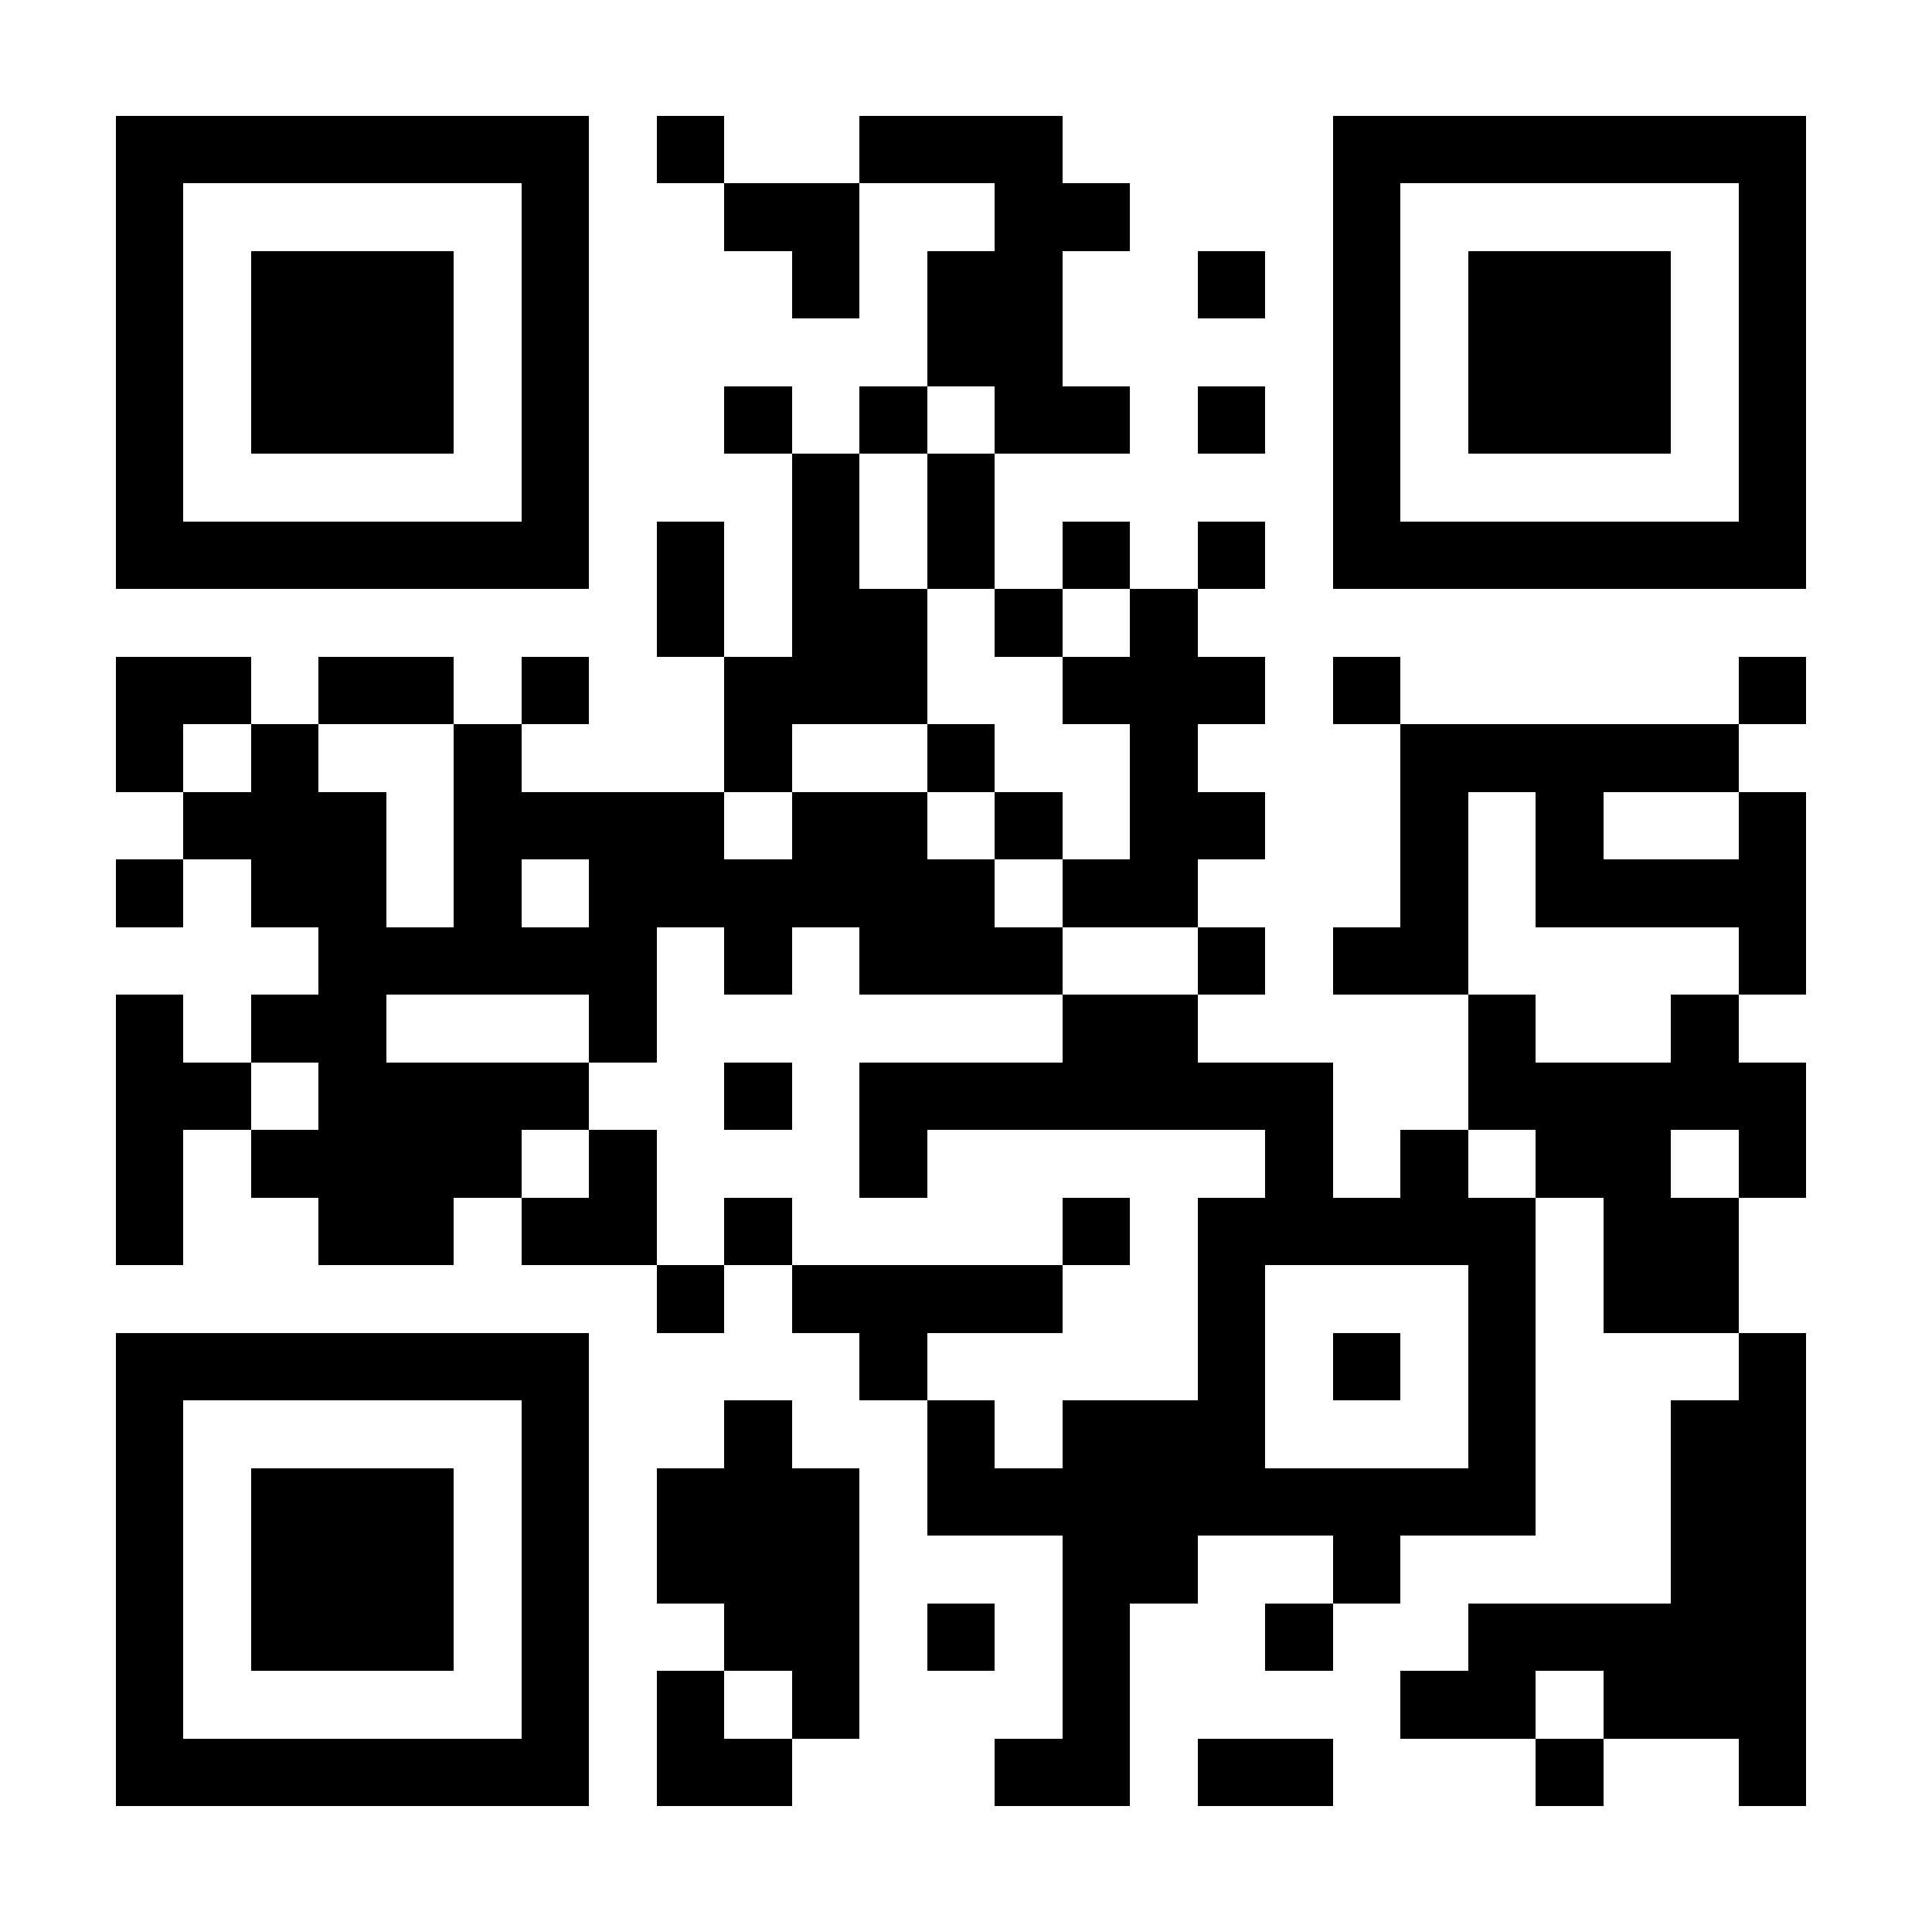
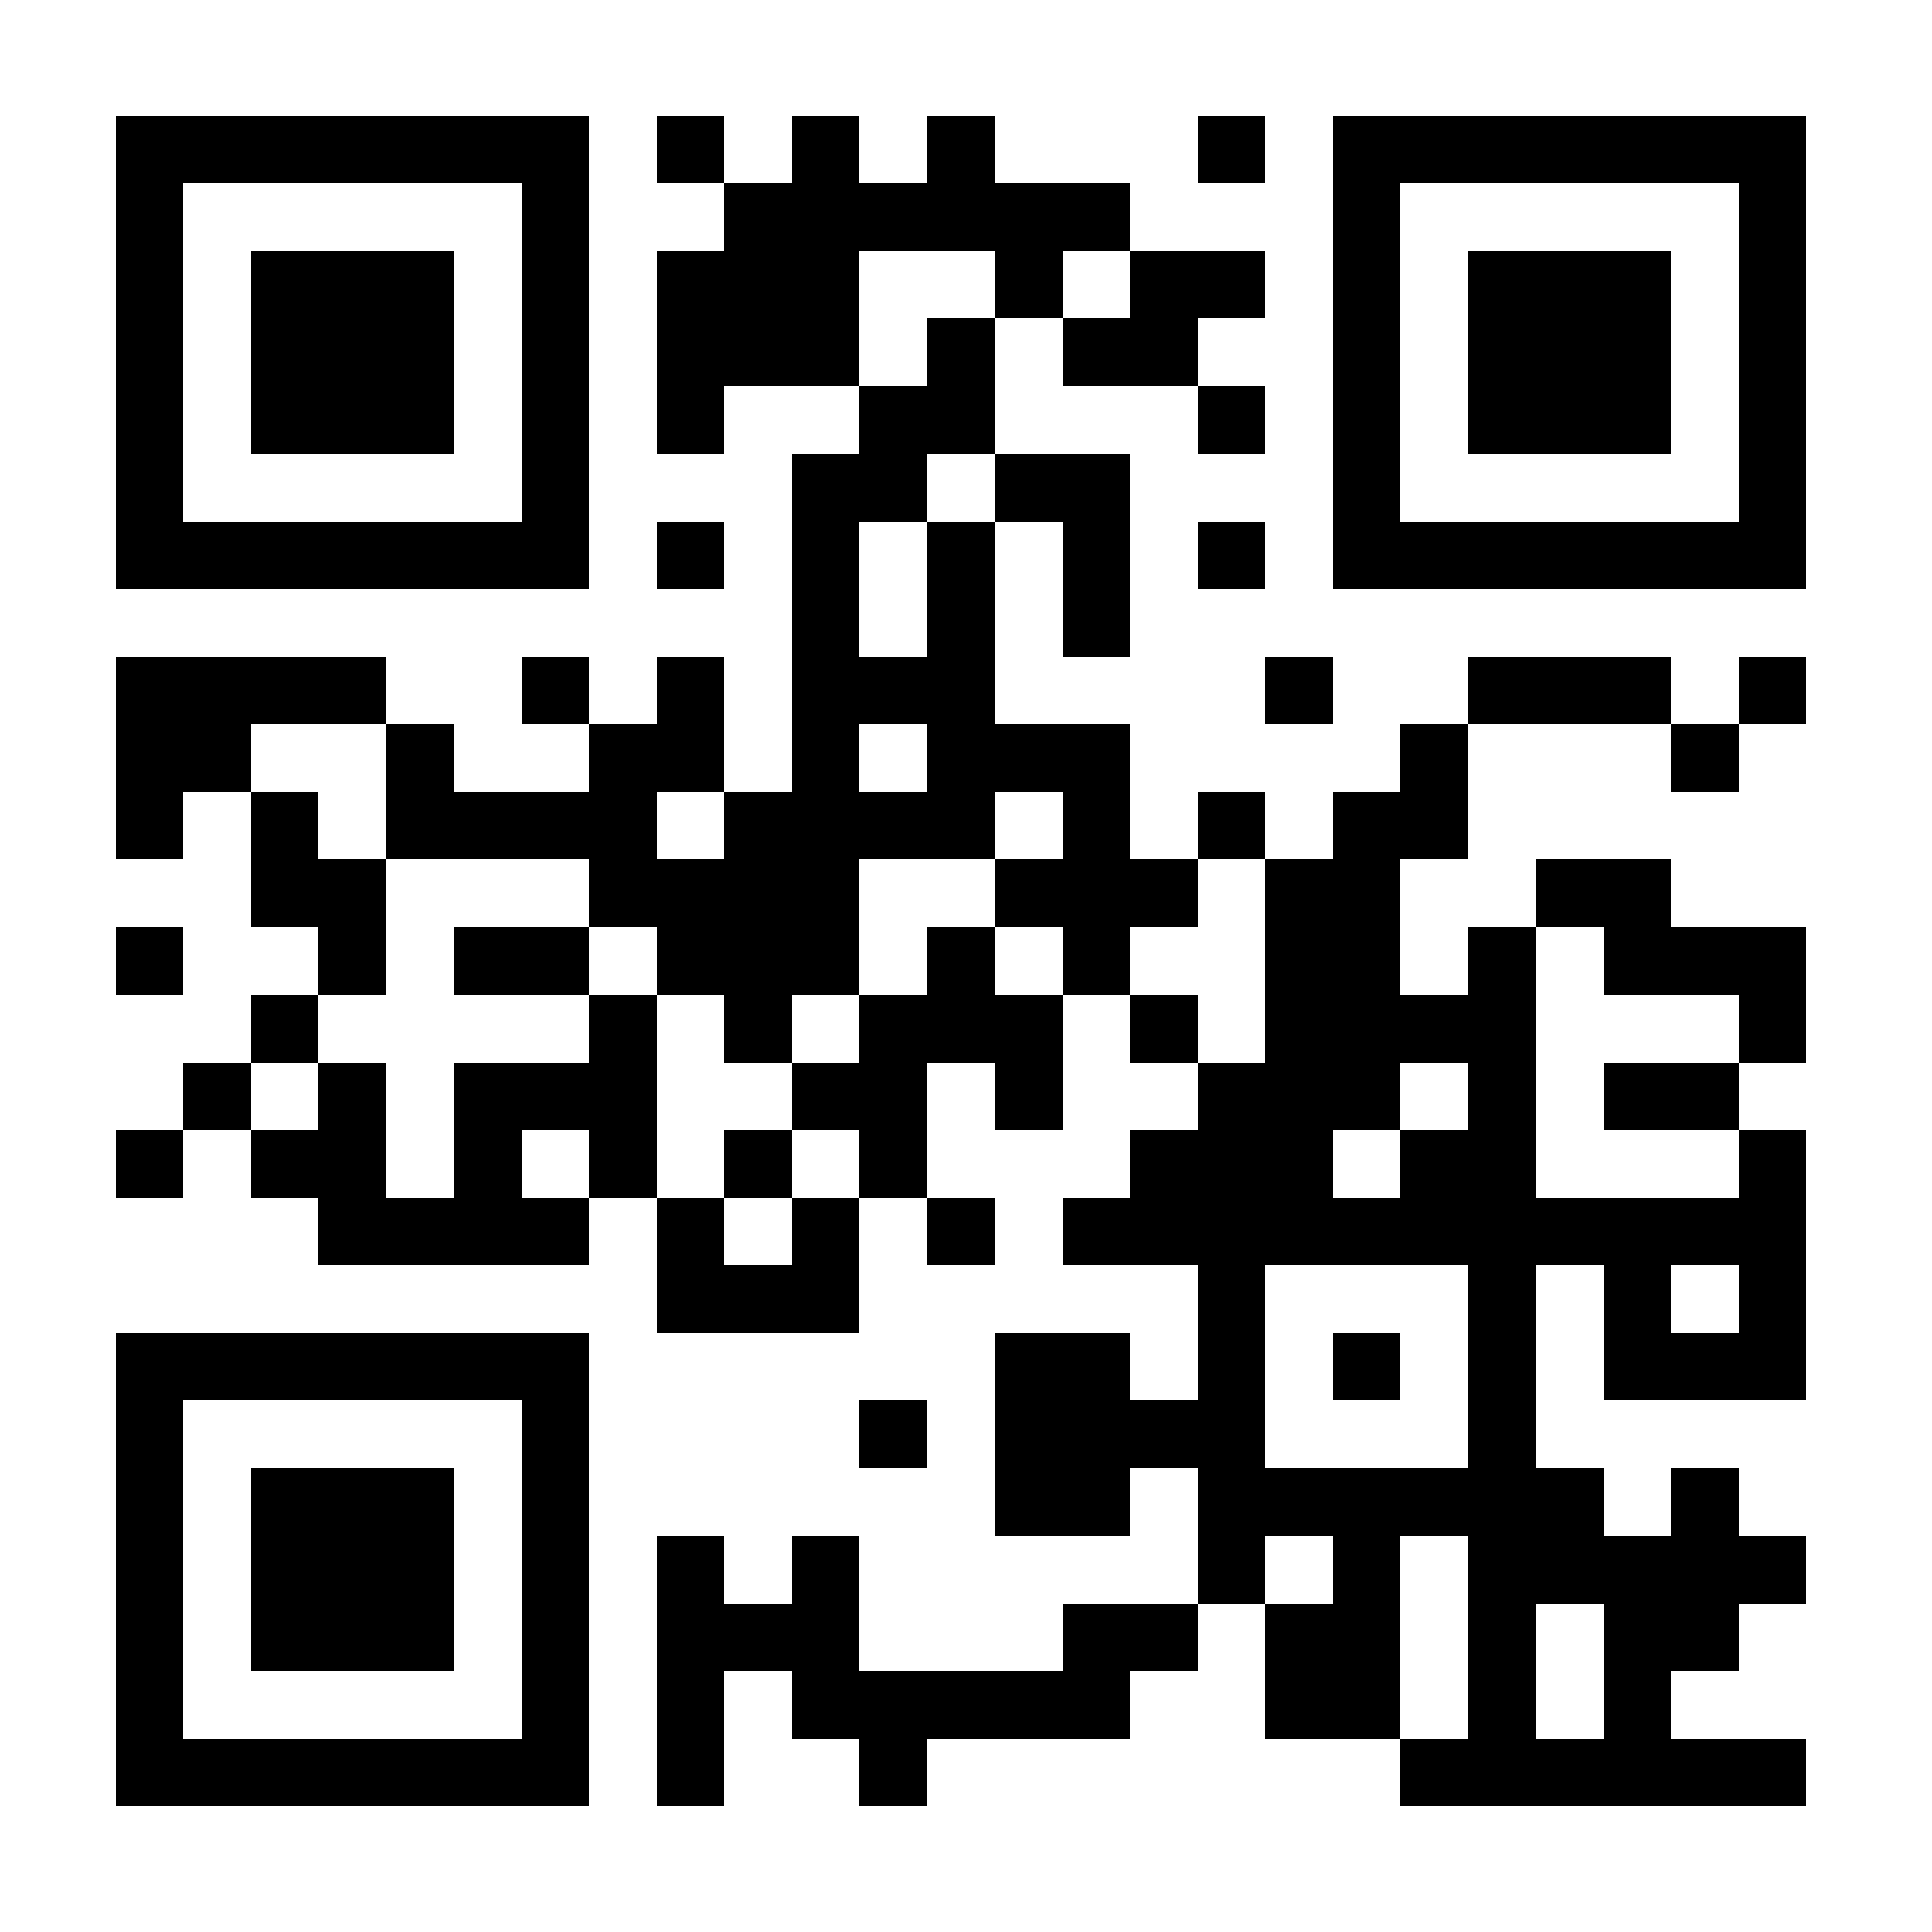
<svg xmlns="http://www.w3.org/2000/svg" version="1.1" baseProfile="tiny" width="200" height="200">
  <rect shape-rendering="optimizeSpeed" x="0" y="0" width="200" height="200" fill="white" />
  <rect shape-rendering="optimizeSpeed" x="12" y="12" width="7" height="7" fill="black" />
  <rect shape-rendering="optimizeSpeed" x="19" y="12" width="7" height="7" fill="black" />
  <rect shape-rendering="optimizeSpeed" x="26" y="12" width="7" height="7" fill="black" />
  <rect shape-rendering="optimizeSpeed" x="33" y="12" width="7" height="7" fill="black" />
  <rect shape-rendering="optimizeSpeed" x="40" y="12" width="7" height="7" fill="black" />
  <rect shape-rendering="optimizeSpeed" x="47" y="12" width="7" height="7" fill="black" />
  <rect shape-rendering="optimizeSpeed" x="54" y="12" width="7" height="7" fill="black" />
  <rect shape-rendering="optimizeSpeed" x="68" y="12" width="7" height="7" fill="black" />
-   <rect shape-rendering="optimizeSpeed" x="89" y="12" width="7" height="7" fill="black" />
+   <rect shape-rendering="optimizeSpeed" x="82" y="12" width="7" height="7" fill="black" />
  <rect shape-rendering="optimizeSpeed" x="96" y="12" width="7" height="7" fill="black" />
-   <rect shape-rendering="optimizeSpeed" x="103" y="12" width="7" height="7" fill="black" />
+   <rect shape-rendering="optimizeSpeed" x="124" y="12" width="7" height="7" fill="black" />
  <rect shape-rendering="optimizeSpeed" x="138" y="12" width="7" height="7" fill="black" />
  <rect shape-rendering="optimizeSpeed" x="145" y="12" width="7" height="7" fill="black" />
  <rect shape-rendering="optimizeSpeed" x="152" y="12" width="7" height="7" fill="black" />
  <rect shape-rendering="optimizeSpeed" x="159" y="12" width="7" height="7" fill="black" />
  <rect shape-rendering="optimizeSpeed" x="166" y="12" width="7" height="7" fill="black" />
  <rect shape-rendering="optimizeSpeed" x="173" y="12" width="7" height="7" fill="black" />
  <rect shape-rendering="optimizeSpeed" x="180" y="12" width="7" height="7" fill="black" />
  <rect shape-rendering="optimizeSpeed" x="12" y="19" width="7" height="7" fill="black" />
  <rect shape-rendering="optimizeSpeed" x="54" y="19" width="7" height="7" fill="black" />
  <rect shape-rendering="optimizeSpeed" x="75" y="19" width="7" height="7" fill="black" />
  <rect shape-rendering="optimizeSpeed" x="82" y="19" width="7" height="7" fill="black" />
+   <rect shape-rendering="optimizeSpeed" x="89" y="19" width="7" height="7" fill="black" />
+   <rect shape-rendering="optimizeSpeed" x="96" y="19" width="7" height="7" fill="black" />
  <rect shape-rendering="optimizeSpeed" x="103" y="19" width="7" height="7" fill="black" />
  <rect shape-rendering="optimizeSpeed" x="110" y="19" width="7" height="7" fill="black" />
  <rect shape-rendering="optimizeSpeed" x="138" y="19" width="7" height="7" fill="black" />
  <rect shape-rendering="optimizeSpeed" x="180" y="19" width="7" height="7" fill="black" />
  <rect shape-rendering="optimizeSpeed" x="12" y="26" width="7" height="7" fill="black" />
  <rect shape-rendering="optimizeSpeed" x="26" y="26" width="7" height="7" fill="black" />
  <rect shape-rendering="optimizeSpeed" x="33" y="26" width="7" height="7" fill="black" />
  <rect shape-rendering="optimizeSpeed" x="40" y="26" width="7" height="7" fill="black" />
  <rect shape-rendering="optimizeSpeed" x="54" y="26" width="7" height="7" fill="black" />
+   <rect shape-rendering="optimizeSpeed" x="68" y="26" width="7" height="7" fill="black" />
+   <rect shape-rendering="optimizeSpeed" x="75" y="26" width="7" height="7" fill="black" />
  <rect shape-rendering="optimizeSpeed" x="82" y="26" width="7" height="7" fill="black" />
-   <rect shape-rendering="optimizeSpeed" x="96" y="26" width="7" height="7" fill="black" />
  <rect shape-rendering="optimizeSpeed" x="103" y="26" width="7" height="7" fill="black" />
+   <rect shape-rendering="optimizeSpeed" x="117" y="26" width="7" height="7" fill="black" />
  <rect shape-rendering="optimizeSpeed" x="124" y="26" width="7" height="7" fill="black" />
  <rect shape-rendering="optimizeSpeed" x="138" y="26" width="7" height="7" fill="black" />
  <rect shape-rendering="optimizeSpeed" x="152" y="26" width="7" height="7" fill="black" />
  <rect shape-rendering="optimizeSpeed" x="159" y="26" width="7" height="7" fill="black" />
  <rect shape-rendering="optimizeSpeed" x="166" y="26" width="7" height="7" fill="black" />
  <rect shape-rendering="optimizeSpeed" x="180" y="26" width="7" height="7" fill="black" />
  <rect shape-rendering="optimizeSpeed" x="12" y="33" width="7" height="7" fill="black" />
  <rect shape-rendering="optimizeSpeed" x="26" y="33" width="7" height="7" fill="black" />
  <rect shape-rendering="optimizeSpeed" x="33" y="33" width="7" height="7" fill="black" />
  <rect shape-rendering="optimizeSpeed" x="40" y="33" width="7" height="7" fill="black" />
  <rect shape-rendering="optimizeSpeed" x="54" y="33" width="7" height="7" fill="black" />
+   <rect shape-rendering="optimizeSpeed" x="68" y="33" width="7" height="7" fill="black" />
+   <rect shape-rendering="optimizeSpeed" x="75" y="33" width="7" height="7" fill="black" />
+   <rect shape-rendering="optimizeSpeed" x="82" y="33" width="7" height="7" fill="black" />
  <rect shape-rendering="optimizeSpeed" x="96" y="33" width="7" height="7" fill="black" />
-   <rect shape-rendering="optimizeSpeed" x="103" y="33" width="7" height="7" fill="black" />
+   <rect shape-rendering="optimizeSpeed" x="110" y="33" width="7" height="7" fill="black" />
+   <rect shape-rendering="optimizeSpeed" x="117" y="33" width="7" height="7" fill="black" />
  <rect shape-rendering="optimizeSpeed" x="138" y="33" width="7" height="7" fill="black" />
  <rect shape-rendering="optimizeSpeed" x="152" y="33" width="7" height="7" fill="black" />
  <rect shape-rendering="optimizeSpeed" x="159" y="33" width="7" height="7" fill="black" />
  <rect shape-rendering="optimizeSpeed" x="166" y="33" width="7" height="7" fill="black" />
  <rect shape-rendering="optimizeSpeed" x="180" y="33" width="7" height="7" fill="black" />
  <rect shape-rendering="optimizeSpeed" x="12" y="40" width="7" height="7" fill="black" />
  <rect shape-rendering="optimizeSpeed" x="26" y="40" width="7" height="7" fill="black" />
  <rect shape-rendering="optimizeSpeed" x="33" y="40" width="7" height="7" fill="black" />
  <rect shape-rendering="optimizeSpeed" x="40" y="40" width="7" height="7" fill="black" />
  <rect shape-rendering="optimizeSpeed" x="54" y="40" width="7" height="7" fill="black" />
-   <rect shape-rendering="optimizeSpeed" x="75" y="40" width="7" height="7" fill="black" />
+   <rect shape-rendering="optimizeSpeed" x="68" y="40" width="7" height="7" fill="black" />
  <rect shape-rendering="optimizeSpeed" x="89" y="40" width="7" height="7" fill="black" />
-   <rect shape-rendering="optimizeSpeed" x="103" y="40" width="7" height="7" fill="black" />
-   <rect shape-rendering="optimizeSpeed" x="110" y="40" width="7" height="7" fill="black" />
+   <rect shape-rendering="optimizeSpeed" x="96" y="40" width="7" height="7" fill="black" />
  <rect shape-rendering="optimizeSpeed" x="124" y="40" width="7" height="7" fill="black" />
  <rect shape-rendering="optimizeSpeed" x="138" y="40" width="7" height="7" fill="black" />
  <rect shape-rendering="optimizeSpeed" x="152" y="40" width="7" height="7" fill="black" />
  <rect shape-rendering="optimizeSpeed" x="159" y="40" width="7" height="7" fill="black" />
  <rect shape-rendering="optimizeSpeed" x="166" y="40" width="7" height="7" fill="black" />
  <rect shape-rendering="optimizeSpeed" x="180" y="40" width="7" height="7" fill="black" />
  <rect shape-rendering="optimizeSpeed" x="12" y="47" width="7" height="7" fill="black" />
  <rect shape-rendering="optimizeSpeed" x="54" y="47" width="7" height="7" fill="black" />
  <rect shape-rendering="optimizeSpeed" x="82" y="47" width="7" height="7" fill="black" />
-   <rect shape-rendering="optimizeSpeed" x="96" y="47" width="7" height="7" fill="black" />
+   <rect shape-rendering="optimizeSpeed" x="89" y="47" width="7" height="7" fill="black" />
+   <rect shape-rendering="optimizeSpeed" x="103" y="47" width="7" height="7" fill="black" />
+   <rect shape-rendering="optimizeSpeed" x="110" y="47" width="7" height="7" fill="black" />
  <rect shape-rendering="optimizeSpeed" x="138" y="47" width="7" height="7" fill="black" />
  <rect shape-rendering="optimizeSpeed" x="180" y="47" width="7" height="7" fill="black" />
  <rect shape-rendering="optimizeSpeed" x="12" y="54" width="7" height="7" fill="black" />
  <rect shape-rendering="optimizeSpeed" x="19" y="54" width="7" height="7" fill="black" />
  <rect shape-rendering="optimizeSpeed" x="26" y="54" width="7" height="7" fill="black" />
  <rect shape-rendering="optimizeSpeed" x="33" y="54" width="7" height="7" fill="black" />
  <rect shape-rendering="optimizeSpeed" x="40" y="54" width="7" height="7" fill="black" />
  <rect shape-rendering="optimizeSpeed" x="47" y="54" width="7" height="7" fill="black" />
  <rect shape-rendering="optimizeSpeed" x="54" y="54" width="7" height="7" fill="black" />
  <rect shape-rendering="optimizeSpeed" x="68" y="54" width="7" height="7" fill="black" />
  <rect shape-rendering="optimizeSpeed" x="82" y="54" width="7" height="7" fill="black" />
  <rect shape-rendering="optimizeSpeed" x="96" y="54" width="7" height="7" fill="black" />
  <rect shape-rendering="optimizeSpeed" x="110" y="54" width="7" height="7" fill="black" />
  <rect shape-rendering="optimizeSpeed" x="124" y="54" width="7" height="7" fill="black" />
  <rect shape-rendering="optimizeSpeed" x="138" y="54" width="7" height="7" fill="black" />
  <rect shape-rendering="optimizeSpeed" x="145" y="54" width="7" height="7" fill="black" />
  <rect shape-rendering="optimizeSpeed" x="152" y="54" width="7" height="7" fill="black" />
  <rect shape-rendering="optimizeSpeed" x="159" y="54" width="7" height="7" fill="black" />
  <rect shape-rendering="optimizeSpeed" x="166" y="54" width="7" height="7" fill="black" />
  <rect shape-rendering="optimizeSpeed" x="173" y="54" width="7" height="7" fill="black" />
  <rect shape-rendering="optimizeSpeed" x="180" y="54" width="7" height="7" fill="black" />
-   <rect shape-rendering="optimizeSpeed" x="68" y="61" width="7" height="7" fill="black" />
  <rect shape-rendering="optimizeSpeed" x="82" y="61" width="7" height="7" fill="black" />
-   <rect shape-rendering="optimizeSpeed" x="89" y="61" width="7" height="7" fill="black" />
-   <rect shape-rendering="optimizeSpeed" x="103" y="61" width="7" height="7" fill="black" />
-   <rect shape-rendering="optimizeSpeed" x="117" y="61" width="7" height="7" fill="black" />
+   <rect shape-rendering="optimizeSpeed" x="96" y="61" width="7" height="7" fill="black" />
+   <rect shape-rendering="optimizeSpeed" x="110" y="61" width="7" height="7" fill="black" />
  <rect shape-rendering="optimizeSpeed" x="12" y="68" width="7" height="7" fill="black" />
  <rect shape-rendering="optimizeSpeed" x="19" y="68" width="7" height="7" fill="black" />
+   <rect shape-rendering="optimizeSpeed" x="26" y="68" width="7" height="7" fill="black" />
  <rect shape-rendering="optimizeSpeed" x="33" y="68" width="7" height="7" fill="black" />
-   <rect shape-rendering="optimizeSpeed" x="40" y="68" width="7" height="7" fill="black" />
  <rect shape-rendering="optimizeSpeed" x="54" y="68" width="7" height="7" fill="black" />
-   <rect shape-rendering="optimizeSpeed" x="75" y="68" width="7" height="7" fill="black" />
+   <rect shape-rendering="optimizeSpeed" x="68" y="68" width="7" height="7" fill="black" />
  <rect shape-rendering="optimizeSpeed" x="82" y="68" width="7" height="7" fill="black" />
  <rect shape-rendering="optimizeSpeed" x="89" y="68" width="7" height="7" fill="black" />
-   <rect shape-rendering="optimizeSpeed" x="110" y="68" width="7" height="7" fill="black" />
-   <rect shape-rendering="optimizeSpeed" x="117" y="68" width="7" height="7" fill="black" />
-   <rect shape-rendering="optimizeSpeed" x="124" y="68" width="7" height="7" fill="black" />
-   <rect shape-rendering="optimizeSpeed" x="138" y="68" width="7" height="7" fill="black" />
+   <rect shape-rendering="optimizeSpeed" x="96" y="68" width="7" height="7" fill="black" />
+   <rect shape-rendering="optimizeSpeed" x="131" y="68" width="7" height="7" fill="black" />
+   <rect shape-rendering="optimizeSpeed" x="152" y="68" width="7" height="7" fill="black" />
+   <rect shape-rendering="optimizeSpeed" x="159" y="68" width="7" height="7" fill="black" />
+   <rect shape-rendering="optimizeSpeed" x="166" y="68" width="7" height="7" fill="black" />
  <rect shape-rendering="optimizeSpeed" x="180" y="68" width="7" height="7" fill="black" />
  <rect shape-rendering="optimizeSpeed" x="12" y="75" width="7" height="7" fill="black" />
-   <rect shape-rendering="optimizeSpeed" x="26" y="75" width="7" height="7" fill="black" />
-   <rect shape-rendering="optimizeSpeed" x="47" y="75" width="7" height="7" fill="black" />
-   <rect shape-rendering="optimizeSpeed" x="75" y="75" width="7" height="7" fill="black" />
+   <rect shape-rendering="optimizeSpeed" x="19" y="75" width="7" height="7" fill="black" />
+   <rect shape-rendering="optimizeSpeed" x="40" y="75" width="7" height="7" fill="black" />
+   <rect shape-rendering="optimizeSpeed" x="61" y="75" width="7" height="7" fill="black" />
+   <rect shape-rendering="optimizeSpeed" x="68" y="75" width="7" height="7" fill="black" />
+   <rect shape-rendering="optimizeSpeed" x="82" y="75" width="7" height="7" fill="black" />
  <rect shape-rendering="optimizeSpeed" x="96" y="75" width="7" height="7" fill="black" />
-   <rect shape-rendering="optimizeSpeed" x="117" y="75" width="7" height="7" fill="black" />
+   <rect shape-rendering="optimizeSpeed" x="103" y="75" width="7" height="7" fill="black" />
+   <rect shape-rendering="optimizeSpeed" x="110" y="75" width="7" height="7" fill="black" />
  <rect shape-rendering="optimizeSpeed" x="145" y="75" width="7" height="7" fill="black" />
-   <rect shape-rendering="optimizeSpeed" x="152" y="75" width="7" height="7" fill="black" />
-   <rect shape-rendering="optimizeSpeed" x="159" y="75" width="7" height="7" fill="black" />
-   <rect shape-rendering="optimizeSpeed" x="166" y="75" width="7" height="7" fill="black" />
  <rect shape-rendering="optimizeSpeed" x="173" y="75" width="7" height="7" fill="black" />
-   <rect shape-rendering="optimizeSpeed" x="19" y="82" width="7" height="7" fill="black" />
+   <rect shape-rendering="optimizeSpeed" x="12" y="82" width="7" height="7" fill="black" />
  <rect shape-rendering="optimizeSpeed" x="26" y="82" width="7" height="7" fill="black" />
-   <rect shape-rendering="optimizeSpeed" x="33" y="82" width="7" height="7" fill="black" />
+   <rect shape-rendering="optimizeSpeed" x="40" y="82" width="7" height="7" fill="black" />
  <rect shape-rendering="optimizeSpeed" x="47" y="82" width="7" height="7" fill="black" />
  <rect shape-rendering="optimizeSpeed" x="54" y="82" width="7" height="7" fill="black" />
  <rect shape-rendering="optimizeSpeed" x="61" y="82" width="7" height="7" fill="black" />
-   <rect shape-rendering="optimizeSpeed" x="68" y="82" width="7" height="7" fill="black" />
+   <rect shape-rendering="optimizeSpeed" x="75" y="82" width="7" height="7" fill="black" />
  <rect shape-rendering="optimizeSpeed" x="82" y="82" width="7" height="7" fill="black" />
  <rect shape-rendering="optimizeSpeed" x="89" y="82" width="7" height="7" fill="black" />
-   <rect shape-rendering="optimizeSpeed" x="103" y="82" width="7" height="7" fill="black" />
-   <rect shape-rendering="optimizeSpeed" x="117" y="82" width="7" height="7" fill="black" />
+   <rect shape-rendering="optimizeSpeed" x="96" y="82" width="7" height="7" fill="black" />
+   <rect shape-rendering="optimizeSpeed" x="110" y="82" width="7" height="7" fill="black" />
  <rect shape-rendering="optimizeSpeed" x="124" y="82" width="7" height="7" fill="black" />
+   <rect shape-rendering="optimizeSpeed" x="138" y="82" width="7" height="7" fill="black" />
  <rect shape-rendering="optimizeSpeed" x="145" y="82" width="7" height="7" fill="black" />
-   <rect shape-rendering="optimizeSpeed" x="159" y="82" width="7" height="7" fill="black" />
-   <rect shape-rendering="optimizeSpeed" x="180" y="82" width="7" height="7" fill="black" />
-   <rect shape-rendering="optimizeSpeed" x="12" y="89" width="7" height="7" fill="black" />
  <rect shape-rendering="optimizeSpeed" x="26" y="89" width="7" height="7" fill="black" />
  <rect shape-rendering="optimizeSpeed" x="33" y="89" width="7" height="7" fill="black" />
-   <rect shape-rendering="optimizeSpeed" x="47" y="89" width="7" height="7" fill="black" />
  <rect shape-rendering="optimizeSpeed" x="61" y="89" width="7" height="7" fill="black" />
  <rect shape-rendering="optimizeSpeed" x="68" y="89" width="7" height="7" fill="black" />
  <rect shape-rendering="optimizeSpeed" x="75" y="89" width="7" height="7" fill="black" />
  <rect shape-rendering="optimizeSpeed" x="82" y="89" width="7" height="7" fill="black" />
-   <rect shape-rendering="optimizeSpeed" x="89" y="89" width="7" height="7" fill="black" />
-   <rect shape-rendering="optimizeSpeed" x="96" y="89" width="7" height="7" fill="black" />
+   <rect shape-rendering="optimizeSpeed" x="103" y="89" width="7" height="7" fill="black" />
  <rect shape-rendering="optimizeSpeed" x="110" y="89" width="7" height="7" fill="black" />
  <rect shape-rendering="optimizeSpeed" x="117" y="89" width="7" height="7" fill="black" />
-   <rect shape-rendering="optimizeSpeed" x="145" y="89" width="7" height="7" fill="black" />
+   <rect shape-rendering="optimizeSpeed" x="131" y="89" width="7" height="7" fill="black" />
+   <rect shape-rendering="optimizeSpeed" x="138" y="89" width="7" height="7" fill="black" />
  <rect shape-rendering="optimizeSpeed" x="159" y="89" width="7" height="7" fill="black" />
  <rect shape-rendering="optimizeSpeed" x="166" y="89" width="7" height="7" fill="black" />
-   <rect shape-rendering="optimizeSpeed" x="173" y="89" width="7" height="7" fill="black" />
-   <rect shape-rendering="optimizeSpeed" x="180" y="89" width="7" height="7" fill="black" />
+   <rect shape-rendering="optimizeSpeed" x="12" y="96" width="7" height="7" fill="black" />
  <rect shape-rendering="optimizeSpeed" x="33" y="96" width="7" height="7" fill="black" />
-   <rect shape-rendering="optimizeSpeed" x="40" y="96" width="7" height="7" fill="black" />
  <rect shape-rendering="optimizeSpeed" x="47" y="96" width="7" height="7" fill="black" />
  <rect shape-rendering="optimizeSpeed" x="54" y="96" width="7" height="7" fill="black" />
-   <rect shape-rendering="optimizeSpeed" x="61" y="96" width="7" height="7" fill="black" />
+   <rect shape-rendering="optimizeSpeed" x="68" y="96" width="7" height="7" fill="black" />
  <rect shape-rendering="optimizeSpeed" x="75" y="96" width="7" height="7" fill="black" />
-   <rect shape-rendering="optimizeSpeed" x="89" y="96" width="7" height="7" fill="black" />
+   <rect shape-rendering="optimizeSpeed" x="82" y="96" width="7" height="7" fill="black" />
  <rect shape-rendering="optimizeSpeed" x="96" y="96" width="7" height="7" fill="black" />
-   <rect shape-rendering="optimizeSpeed" x="103" y="96" width="7" height="7" fill="black" />
-   <rect shape-rendering="optimizeSpeed" x="124" y="96" width="7" height="7" fill="black" />
+   <rect shape-rendering="optimizeSpeed" x="110" y="96" width="7" height="7" fill="black" />
+   <rect shape-rendering="optimizeSpeed" x="131" y="96" width="7" height="7" fill="black" />
  <rect shape-rendering="optimizeSpeed" x="138" y="96" width="7" height="7" fill="black" />
-   <rect shape-rendering="optimizeSpeed" x="145" y="96" width="7" height="7" fill="black" />
+   <rect shape-rendering="optimizeSpeed" x="152" y="96" width="7" height="7" fill="black" />
+   <rect shape-rendering="optimizeSpeed" x="166" y="96" width="7" height="7" fill="black" />
+   <rect shape-rendering="optimizeSpeed" x="173" y="96" width="7" height="7" fill="black" />
  <rect shape-rendering="optimizeSpeed" x="180" y="96" width="7" height="7" fill="black" />
-   <rect shape-rendering="optimizeSpeed" x="12" y="103" width="7" height="7" fill="black" />
  <rect shape-rendering="optimizeSpeed" x="26" y="103" width="7" height="7" fill="black" />
-   <rect shape-rendering="optimizeSpeed" x="33" y="103" width="7" height="7" fill="black" />
  <rect shape-rendering="optimizeSpeed" x="61" y="103" width="7" height="7" fill="black" />
-   <rect shape-rendering="optimizeSpeed" x="110" y="103" width="7" height="7" fill="black" />
+   <rect shape-rendering="optimizeSpeed" x="75" y="103" width="7" height="7" fill="black" />
+   <rect shape-rendering="optimizeSpeed" x="89" y="103" width="7" height="7" fill="black" />
+   <rect shape-rendering="optimizeSpeed" x="96" y="103" width="7" height="7" fill="black" />
+   <rect shape-rendering="optimizeSpeed" x="103" y="103" width="7" height="7" fill="black" />
  <rect shape-rendering="optimizeSpeed" x="117" y="103" width="7" height="7" fill="black" />
+   <rect shape-rendering="optimizeSpeed" x="131" y="103" width="7" height="7" fill="black" />
+   <rect shape-rendering="optimizeSpeed" x="138" y="103" width="7" height="7" fill="black" />
+   <rect shape-rendering="optimizeSpeed" x="145" y="103" width="7" height="7" fill="black" />
  <rect shape-rendering="optimizeSpeed" x="152" y="103" width="7" height="7" fill="black" />
-   <rect shape-rendering="optimizeSpeed" x="173" y="103" width="7" height="7" fill="black" />
-   <rect shape-rendering="optimizeSpeed" x="12" y="110" width="7" height="7" fill="black" />
+   <rect shape-rendering="optimizeSpeed" x="180" y="103" width="7" height="7" fill="black" />
  <rect shape-rendering="optimizeSpeed" x="19" y="110" width="7" height="7" fill="black" />
  <rect shape-rendering="optimizeSpeed" x="33" y="110" width="7" height="7" fill="black" />
-   <rect shape-rendering="optimizeSpeed" x="40" y="110" width="7" height="7" fill="black" />
  <rect shape-rendering="optimizeSpeed" x="47" y="110" width="7" height="7" fill="black" />
  <rect shape-rendering="optimizeSpeed" x="54" y="110" width="7" height="7" fill="black" />
-   <rect shape-rendering="optimizeSpeed" x="75" y="110" width="7" height="7" fill="black" />
+   <rect shape-rendering="optimizeSpeed" x="61" y="110" width="7" height="7" fill="black" />
+   <rect shape-rendering="optimizeSpeed" x="82" y="110" width="7" height="7" fill="black" />
  <rect shape-rendering="optimizeSpeed" x="89" y="110" width="7" height="7" fill="black" />
-   <rect shape-rendering="optimizeSpeed" x="96" y="110" width="7" height="7" fill="black" />
  <rect shape-rendering="optimizeSpeed" x="103" y="110" width="7" height="7" fill="black" />
-   <rect shape-rendering="optimizeSpeed" x="110" y="110" width="7" height="7" fill="black" />
-   <rect shape-rendering="optimizeSpeed" x="117" y="110" width="7" height="7" fill="black" />
  <rect shape-rendering="optimizeSpeed" x="124" y="110" width="7" height="7" fill="black" />
  <rect shape-rendering="optimizeSpeed" x="131" y="110" width="7" height="7" fill="black" />
+   <rect shape-rendering="optimizeSpeed" x="138" y="110" width="7" height="7" fill="black" />
  <rect shape-rendering="optimizeSpeed" x="152" y="110" width="7" height="7" fill="black" />
-   <rect shape-rendering="optimizeSpeed" x="159" y="110" width="7" height="7" fill="black" />
  <rect shape-rendering="optimizeSpeed" x="166" y="110" width="7" height="7" fill="black" />
  <rect shape-rendering="optimizeSpeed" x="173" y="110" width="7" height="7" fill="black" />
-   <rect shape-rendering="optimizeSpeed" x="180" y="110" width="7" height="7" fill="black" />
  <rect shape-rendering="optimizeSpeed" x="12" y="117" width="7" height="7" fill="black" />
  <rect shape-rendering="optimizeSpeed" x="26" y="117" width="7" height="7" fill="black" />
  <rect shape-rendering="optimizeSpeed" x="33" y="117" width="7" height="7" fill="black" />
-   <rect shape-rendering="optimizeSpeed" x="40" y="117" width="7" height="7" fill="black" />
  <rect shape-rendering="optimizeSpeed" x="47" y="117" width="7" height="7" fill="black" />
  <rect shape-rendering="optimizeSpeed" x="61" y="117" width="7" height="7" fill="black" />
+   <rect shape-rendering="optimizeSpeed" x="75" y="117" width="7" height="7" fill="black" />
  <rect shape-rendering="optimizeSpeed" x="89" y="117" width="7" height="7" fill="black" />
+   <rect shape-rendering="optimizeSpeed" x="117" y="117" width="7" height="7" fill="black" />
+   <rect shape-rendering="optimizeSpeed" x="124" y="117" width="7" height="7" fill="black" />
  <rect shape-rendering="optimizeSpeed" x="131" y="117" width="7" height="7" fill="black" />
  <rect shape-rendering="optimizeSpeed" x="145" y="117" width="7" height="7" fill="black" />
-   <rect shape-rendering="optimizeSpeed" x="159" y="117" width="7" height="7" fill="black" />
-   <rect shape-rendering="optimizeSpeed" x="166" y="117" width="7" height="7" fill="black" />
+   <rect shape-rendering="optimizeSpeed" x="152" y="117" width="7" height="7" fill="black" />
  <rect shape-rendering="optimizeSpeed" x="180" y="117" width="7" height="7" fill="black" />
-   <rect shape-rendering="optimizeSpeed" x="12" y="124" width="7" height="7" fill="black" />
  <rect shape-rendering="optimizeSpeed" x="33" y="124" width="7" height="7" fill="black" />
  <rect shape-rendering="optimizeSpeed" x="40" y="124" width="7" height="7" fill="black" />
+   <rect shape-rendering="optimizeSpeed" x="47" y="124" width="7" height="7" fill="black" />
  <rect shape-rendering="optimizeSpeed" x="54" y="124" width="7" height="7" fill="black" />
-   <rect shape-rendering="optimizeSpeed" x="61" y="124" width="7" height="7" fill="black" />
-   <rect shape-rendering="optimizeSpeed" x="75" y="124" width="7" height="7" fill="black" />
+   <rect shape-rendering="optimizeSpeed" x="68" y="124" width="7" height="7" fill="black" />
+   <rect shape-rendering="optimizeSpeed" x="82" y="124" width="7" height="7" fill="black" />
+   <rect shape-rendering="optimizeSpeed" x="96" y="124" width="7" height="7" fill="black" />
  <rect shape-rendering="optimizeSpeed" x="110" y="124" width="7" height="7" fill="black" />
+   <rect shape-rendering="optimizeSpeed" x="117" y="124" width="7" height="7" fill="black" />
  <rect shape-rendering="optimizeSpeed" x="124" y="124" width="7" height="7" fill="black" />
  <rect shape-rendering="optimizeSpeed" x="131" y="124" width="7" height="7" fill="black" />
  <rect shape-rendering="optimizeSpeed" x="138" y="124" width="7" height="7" fill="black" />
  <rect shape-rendering="optimizeSpeed" x="145" y="124" width="7" height="7" fill="black" />
  <rect shape-rendering="optimizeSpeed" x="152" y="124" width="7" height="7" fill="black" />
+   <rect shape-rendering="optimizeSpeed" x="159" y="124" width="7" height="7" fill="black" />
  <rect shape-rendering="optimizeSpeed" x="166" y="124" width="7" height="7" fill="black" />
  <rect shape-rendering="optimizeSpeed" x="173" y="124" width="7" height="7" fill="black" />
+   <rect shape-rendering="optimizeSpeed" x="180" y="124" width="7" height="7" fill="black" />
  <rect shape-rendering="optimizeSpeed" x="68" y="131" width="7" height="7" fill="black" />
+   <rect shape-rendering="optimizeSpeed" x="75" y="131" width="7" height="7" fill="black" />
  <rect shape-rendering="optimizeSpeed" x="82" y="131" width="7" height="7" fill="black" />
-   <rect shape-rendering="optimizeSpeed" x="89" y="131" width="7" height="7" fill="black" />
-   <rect shape-rendering="optimizeSpeed" x="96" y="131" width="7" height="7" fill="black" />
-   <rect shape-rendering="optimizeSpeed" x="103" y="131" width="7" height="7" fill="black" />
  <rect shape-rendering="optimizeSpeed" x="124" y="131" width="7" height="7" fill="black" />
  <rect shape-rendering="optimizeSpeed" x="152" y="131" width="7" height="7" fill="black" />
  <rect shape-rendering="optimizeSpeed" x="166" y="131" width="7" height="7" fill="black" />
-   <rect shape-rendering="optimizeSpeed" x="173" y="131" width="7" height="7" fill="black" />
+   <rect shape-rendering="optimizeSpeed" x="180" y="131" width="7" height="7" fill="black" />
  <rect shape-rendering="optimizeSpeed" x="12" y="138" width="7" height="7" fill="black" />
  <rect shape-rendering="optimizeSpeed" x="19" y="138" width="7" height="7" fill="black" />
  <rect shape-rendering="optimizeSpeed" x="26" y="138" width="7" height="7" fill="black" />
  <rect shape-rendering="optimizeSpeed" x="33" y="138" width="7" height="7" fill="black" />
  <rect shape-rendering="optimizeSpeed" x="40" y="138" width="7" height="7" fill="black" />
  <rect shape-rendering="optimizeSpeed" x="47" y="138" width="7" height="7" fill="black" />
  <rect shape-rendering="optimizeSpeed" x="54" y="138" width="7" height="7" fill="black" />
-   <rect shape-rendering="optimizeSpeed" x="89" y="138" width="7" height="7" fill="black" />
+   <rect shape-rendering="optimizeSpeed" x="103" y="138" width="7" height="7" fill="black" />
+   <rect shape-rendering="optimizeSpeed" x="110" y="138" width="7" height="7" fill="black" />
  <rect shape-rendering="optimizeSpeed" x="124" y="138" width="7" height="7" fill="black" />
  <rect shape-rendering="optimizeSpeed" x="138" y="138" width="7" height="7" fill="black" />
  <rect shape-rendering="optimizeSpeed" x="152" y="138" width="7" height="7" fill="black" />
+   <rect shape-rendering="optimizeSpeed" x="166" y="138" width="7" height="7" fill="black" />
+   <rect shape-rendering="optimizeSpeed" x="173" y="138" width="7" height="7" fill="black" />
  <rect shape-rendering="optimizeSpeed" x="180" y="138" width="7" height="7" fill="black" />
  <rect shape-rendering="optimizeSpeed" x="12" y="145" width="7" height="7" fill="black" />
  <rect shape-rendering="optimizeSpeed" x="54" y="145" width="7" height="7" fill="black" />
-   <rect shape-rendering="optimizeSpeed" x="75" y="145" width="7" height="7" fill="black" />
-   <rect shape-rendering="optimizeSpeed" x="96" y="145" width="7" height="7" fill="black" />
+   <rect shape-rendering="optimizeSpeed" x="89" y="145" width="7" height="7" fill="black" />
+   <rect shape-rendering="optimizeSpeed" x="103" y="145" width="7" height="7" fill="black" />
  <rect shape-rendering="optimizeSpeed" x="110" y="145" width="7" height="7" fill="black" />
  <rect shape-rendering="optimizeSpeed" x="117" y="145" width="7" height="7" fill="black" />
  <rect shape-rendering="optimizeSpeed" x="124" y="145" width="7" height="7" fill="black" />
  <rect shape-rendering="optimizeSpeed" x="152" y="145" width="7" height="7" fill="black" />
-   <rect shape-rendering="optimizeSpeed" x="173" y="145" width="7" height="7" fill="black" />
-   <rect shape-rendering="optimizeSpeed" x="180" y="145" width="7" height="7" fill="black" />
  <rect shape-rendering="optimizeSpeed" x="12" y="152" width="7" height="7" fill="black" />
  <rect shape-rendering="optimizeSpeed" x="26" y="152" width="7" height="7" fill="black" />
  <rect shape-rendering="optimizeSpeed" x="33" y="152" width="7" height="7" fill="black" />
  <rect shape-rendering="optimizeSpeed" x="40" y="152" width="7" height="7" fill="black" />
  <rect shape-rendering="optimizeSpeed" x="54" y="152" width="7" height="7" fill="black" />
-   <rect shape-rendering="optimizeSpeed" x="68" y="152" width="7" height="7" fill="black" />
-   <rect shape-rendering="optimizeSpeed" x="75" y="152" width="7" height="7" fill="black" />
-   <rect shape-rendering="optimizeSpeed" x="82" y="152" width="7" height="7" fill="black" />
-   <rect shape-rendering="optimizeSpeed" x="96" y="152" width="7" height="7" fill="black" />
  <rect shape-rendering="optimizeSpeed" x="103" y="152" width="7" height="7" fill="black" />
  <rect shape-rendering="optimizeSpeed" x="110" y="152" width="7" height="7" fill="black" />
-   <rect shape-rendering="optimizeSpeed" x="117" y="152" width="7" height="7" fill="black" />
  <rect shape-rendering="optimizeSpeed" x="124" y="152" width="7" height="7" fill="black" />
  <rect shape-rendering="optimizeSpeed" x="131" y="152" width="7" height="7" fill="black" />
  <rect shape-rendering="optimizeSpeed" x="138" y="152" width="7" height="7" fill="black" />
  <rect shape-rendering="optimizeSpeed" x="145" y="152" width="7" height="7" fill="black" />
  <rect shape-rendering="optimizeSpeed" x="152" y="152" width="7" height="7" fill="black" />
+   <rect shape-rendering="optimizeSpeed" x="159" y="152" width="7" height="7" fill="black" />
  <rect shape-rendering="optimizeSpeed" x="173" y="152" width="7" height="7" fill="black" />
-   <rect shape-rendering="optimizeSpeed" x="180" y="152" width="7" height="7" fill="black" />
  <rect shape-rendering="optimizeSpeed" x="12" y="159" width="7" height="7" fill="black" />
  <rect shape-rendering="optimizeSpeed" x="26" y="159" width="7" height="7" fill="black" />
  <rect shape-rendering="optimizeSpeed" x="33" y="159" width="7" height="7" fill="black" />
  <rect shape-rendering="optimizeSpeed" x="40" y="159" width="7" height="7" fill="black" />
  <rect shape-rendering="optimizeSpeed" x="54" y="159" width="7" height="7" fill="black" />
  <rect shape-rendering="optimizeSpeed" x="68" y="159" width="7" height="7" fill="black" />
-   <rect shape-rendering="optimizeSpeed" x="75" y="159" width="7" height="7" fill="black" />
  <rect shape-rendering="optimizeSpeed" x="82" y="159" width="7" height="7" fill="black" />
-   <rect shape-rendering="optimizeSpeed" x="110" y="159" width="7" height="7" fill="black" />
-   <rect shape-rendering="optimizeSpeed" x="117" y="159" width="7" height="7" fill="black" />
+   <rect shape-rendering="optimizeSpeed" x="124" y="159" width="7" height="7" fill="black" />
  <rect shape-rendering="optimizeSpeed" x="138" y="159" width="7" height="7" fill="black" />
+   <rect shape-rendering="optimizeSpeed" x="152" y="159" width="7" height="7" fill="black" />
+   <rect shape-rendering="optimizeSpeed" x="159" y="159" width="7" height="7" fill="black" />
+   <rect shape-rendering="optimizeSpeed" x="166" y="159" width="7" height="7" fill="black" />
  <rect shape-rendering="optimizeSpeed" x="173" y="159" width="7" height="7" fill="black" />
  <rect shape-rendering="optimizeSpeed" x="180" y="159" width="7" height="7" fill="black" />
  <rect shape-rendering="optimizeSpeed" x="12" y="166" width="7" height="7" fill="black" />
  <rect shape-rendering="optimizeSpeed" x="26" y="166" width="7" height="7" fill="black" />
  <rect shape-rendering="optimizeSpeed" x="33" y="166" width="7" height="7" fill="black" />
  <rect shape-rendering="optimizeSpeed" x="40" y="166" width="7" height="7" fill="black" />
  <rect shape-rendering="optimizeSpeed" x="54" y="166" width="7" height="7" fill="black" />
+   <rect shape-rendering="optimizeSpeed" x="68" y="166" width="7" height="7" fill="black" />
  <rect shape-rendering="optimizeSpeed" x="75" y="166" width="7" height="7" fill="black" />
  <rect shape-rendering="optimizeSpeed" x="82" y="166" width="7" height="7" fill="black" />
-   <rect shape-rendering="optimizeSpeed" x="96" y="166" width="7" height="7" fill="black" />
  <rect shape-rendering="optimizeSpeed" x="110" y="166" width="7" height="7" fill="black" />
+   <rect shape-rendering="optimizeSpeed" x="117" y="166" width="7" height="7" fill="black" />
  <rect shape-rendering="optimizeSpeed" x="131" y="166" width="7" height="7" fill="black" />
+   <rect shape-rendering="optimizeSpeed" x="138" y="166" width="7" height="7" fill="black" />
  <rect shape-rendering="optimizeSpeed" x="152" y="166" width="7" height="7" fill="black" />
-   <rect shape-rendering="optimizeSpeed" x="159" y="166" width="7" height="7" fill="black" />
  <rect shape-rendering="optimizeSpeed" x="166" y="166" width="7" height="7" fill="black" />
  <rect shape-rendering="optimizeSpeed" x="173" y="166" width="7" height="7" fill="black" />
-   <rect shape-rendering="optimizeSpeed" x="180" y="166" width="7" height="7" fill="black" />
  <rect shape-rendering="optimizeSpeed" x="12" y="173" width="7" height="7" fill="black" />
  <rect shape-rendering="optimizeSpeed" x="54" y="173" width="7" height="7" fill="black" />
  <rect shape-rendering="optimizeSpeed" x="68" y="173" width="7" height="7" fill="black" />
  <rect shape-rendering="optimizeSpeed" x="82" y="173" width="7" height="7" fill="black" />
+   <rect shape-rendering="optimizeSpeed" x="89" y="173" width="7" height="7" fill="black" />
+   <rect shape-rendering="optimizeSpeed" x="96" y="173" width="7" height="7" fill="black" />
+   <rect shape-rendering="optimizeSpeed" x="103" y="173" width="7" height="7" fill="black" />
  <rect shape-rendering="optimizeSpeed" x="110" y="173" width="7" height="7" fill="black" />
-   <rect shape-rendering="optimizeSpeed" x="145" y="173" width="7" height="7" fill="black" />
+   <rect shape-rendering="optimizeSpeed" x="131" y="173" width="7" height="7" fill="black" />
+   <rect shape-rendering="optimizeSpeed" x="138" y="173" width="7" height="7" fill="black" />
  <rect shape-rendering="optimizeSpeed" x="152" y="173" width="7" height="7" fill="black" />
  <rect shape-rendering="optimizeSpeed" x="166" y="173" width="7" height="7" fill="black" />
-   <rect shape-rendering="optimizeSpeed" x="173" y="173" width="7" height="7" fill="black" />
-   <rect shape-rendering="optimizeSpeed" x="180" y="173" width="7" height="7" fill="black" />
  <rect shape-rendering="optimizeSpeed" x="12" y="180" width="7" height="7" fill="black" />
  <rect shape-rendering="optimizeSpeed" x="19" y="180" width="7" height="7" fill="black" />
  <rect shape-rendering="optimizeSpeed" x="26" y="180" width="7" height="7" fill="black" />
  <rect shape-rendering="optimizeSpeed" x="33" y="180" width="7" height="7" fill="black" />
  <rect shape-rendering="optimizeSpeed" x="40" y="180" width="7" height="7" fill="black" />
  <rect shape-rendering="optimizeSpeed" x="47" y="180" width="7" height="7" fill="black" />
  <rect shape-rendering="optimizeSpeed" x="54" y="180" width="7" height="7" fill="black" />
  <rect shape-rendering="optimizeSpeed" x="68" y="180" width="7" height="7" fill="black" />
-   <rect shape-rendering="optimizeSpeed" x="75" y="180" width="7" height="7" fill="black" />
-   <rect shape-rendering="optimizeSpeed" x="103" y="180" width="7" height="7" fill="black" />
-   <rect shape-rendering="optimizeSpeed" x="110" y="180" width="7" height="7" fill="black" />
-   <rect shape-rendering="optimizeSpeed" x="124" y="180" width="7" height="7" fill="black" />
-   <rect shape-rendering="optimizeSpeed" x="131" y="180" width="7" height="7" fill="black" />
+   <rect shape-rendering="optimizeSpeed" x="89" y="180" width="7" height="7" fill="black" />
+   <rect shape-rendering="optimizeSpeed" x="145" y="180" width="7" height="7" fill="black" />
+   <rect shape-rendering="optimizeSpeed" x="152" y="180" width="7" height="7" fill="black" />
  <rect shape-rendering="optimizeSpeed" x="159" y="180" width="7" height="7" fill="black" />
+   <rect shape-rendering="optimizeSpeed" x="166" y="180" width="7" height="7" fill="black" />
+   <rect shape-rendering="optimizeSpeed" x="173" y="180" width="7" height="7" fill="black" />
  <rect shape-rendering="optimizeSpeed" x="180" y="180" width="7" height="7" fill="black" />
</svg>
